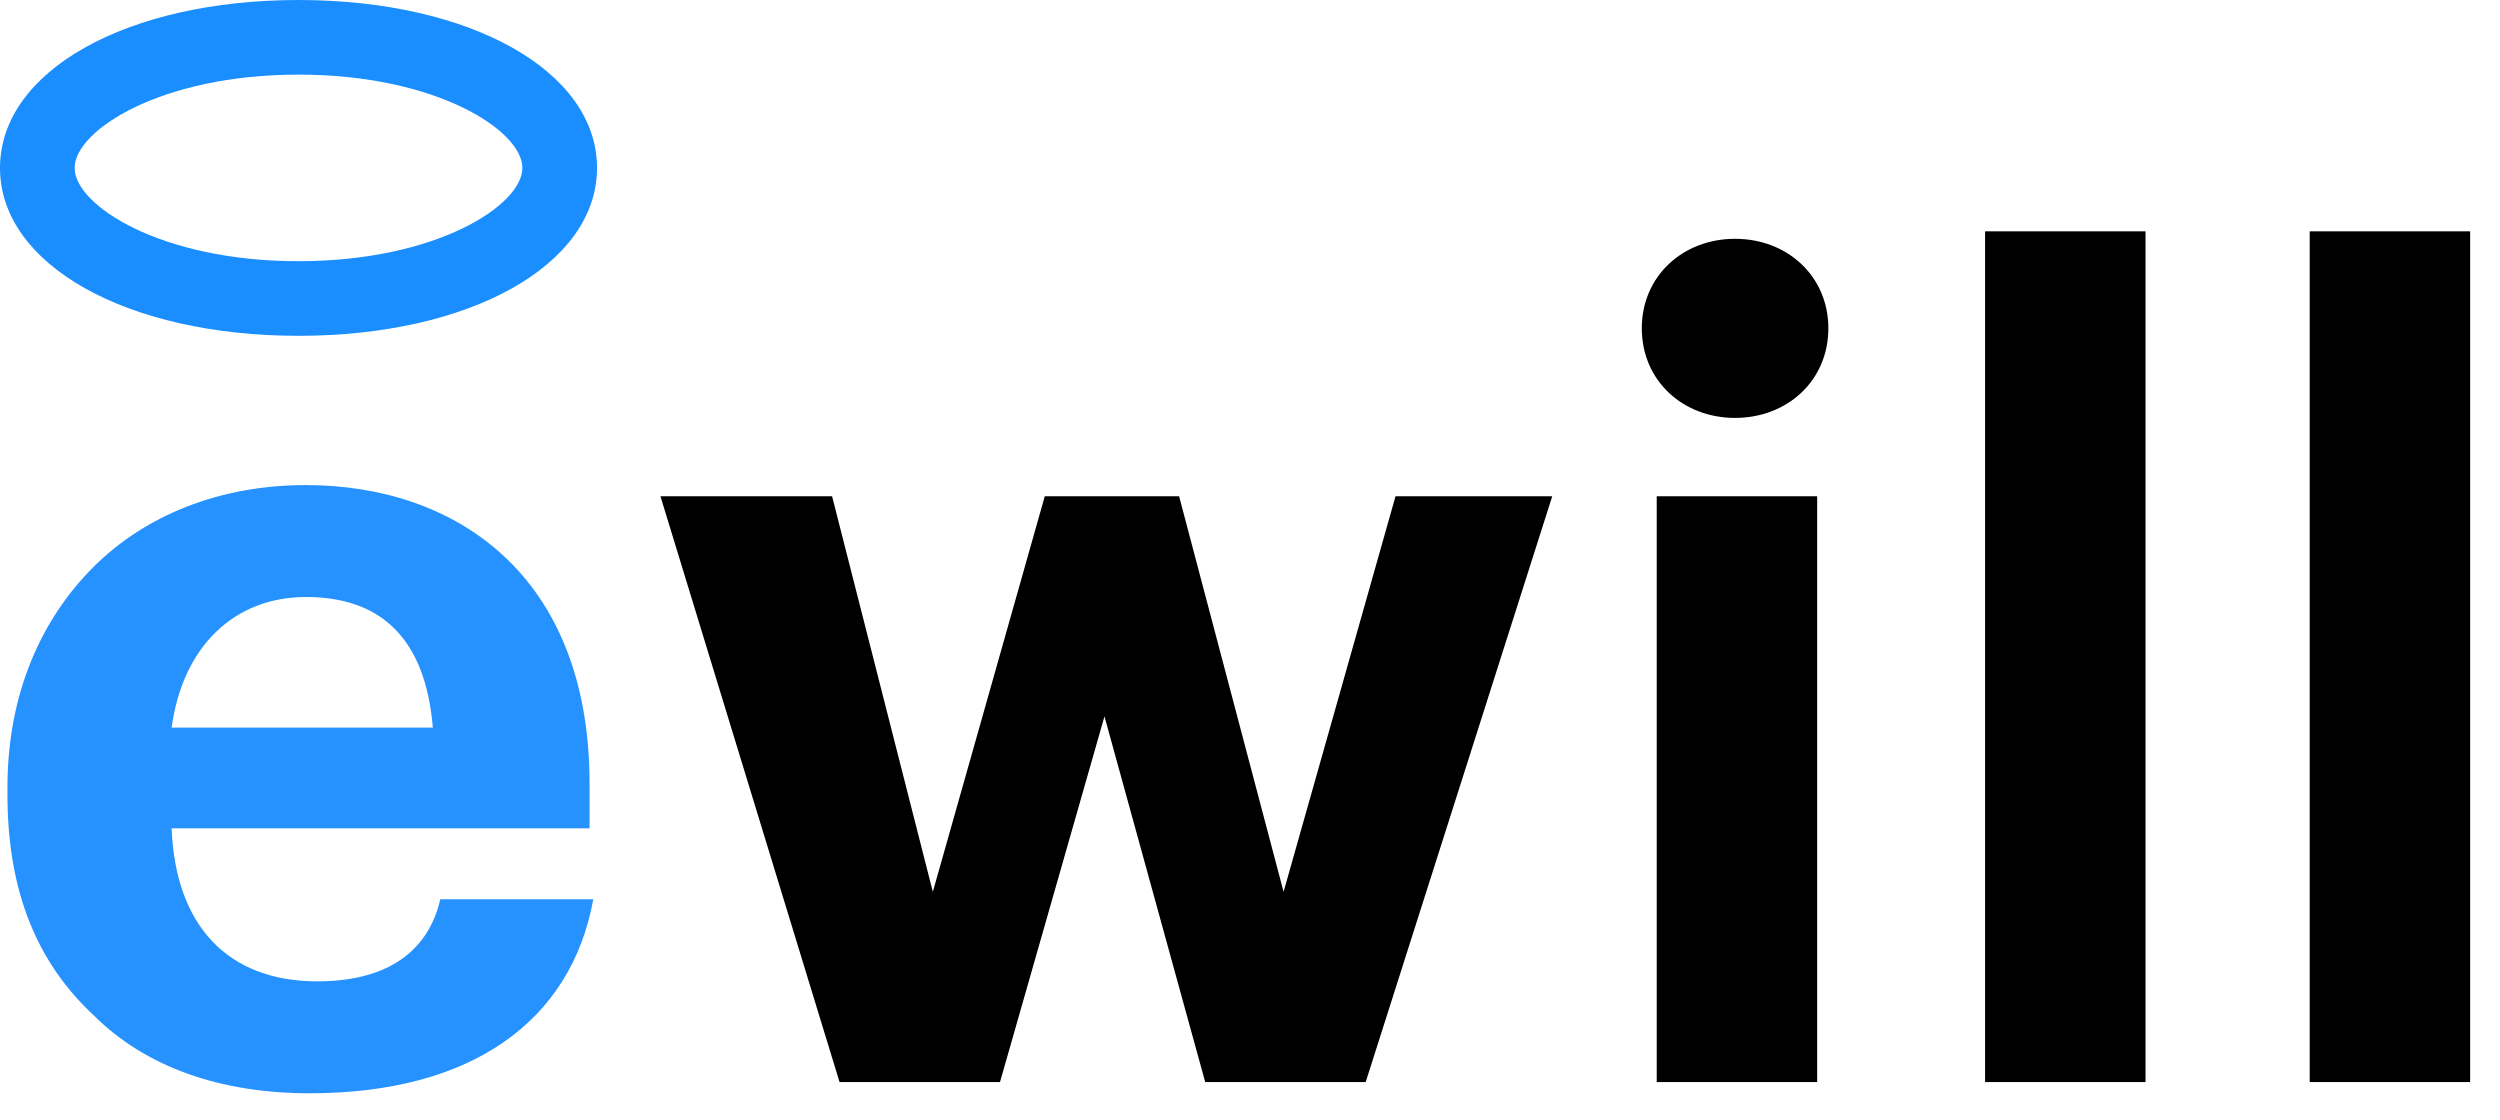
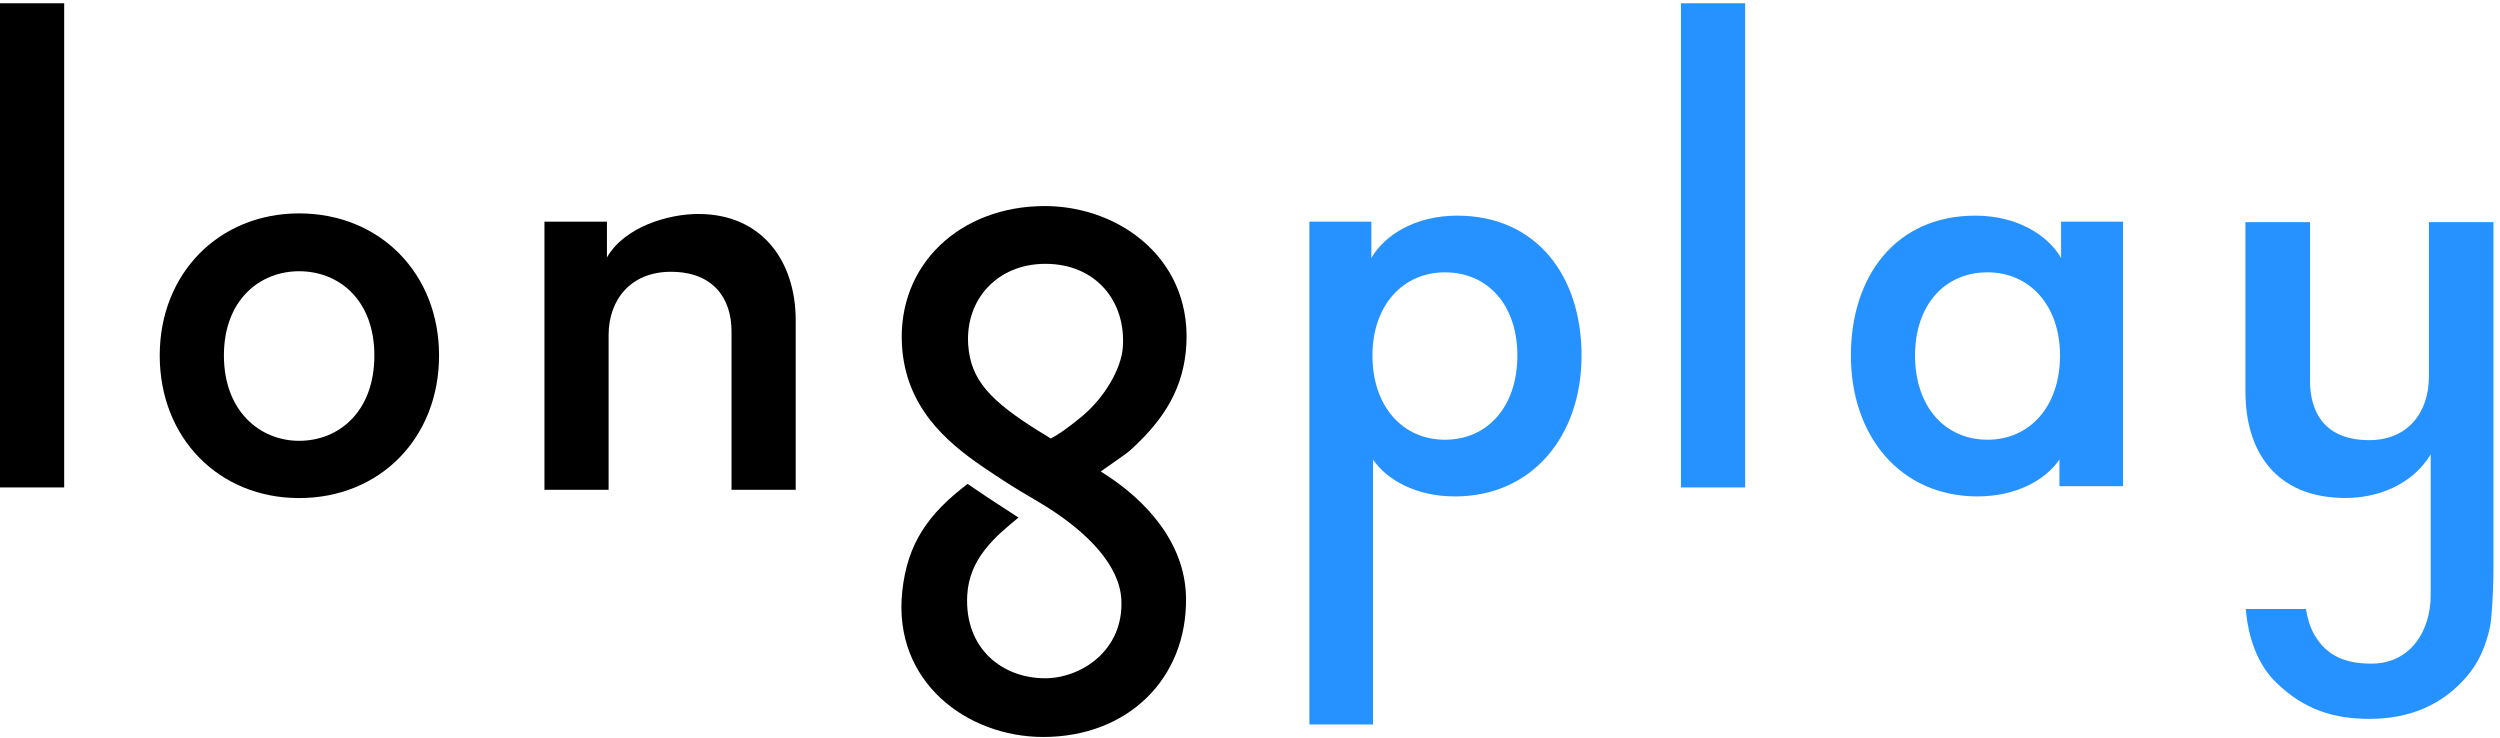
- <svg xmlns="http://www.w3.org/2000/svg" version="1.1" id="Layer_1" x="0px" y="0px" viewBox="0 0 67 30" style="enable-background:new 0 0 67 30;" xml:space="preserve">
-   <style type="text/css">
- 	.st0{fill:#1A8EFF;}
- 	.st1{fill:#2692FF;}
- </style>
-   <path class="st0" d="M8,0C3.4,0,0,1.9,0,4.5S3.4,9,8,9s8-1.9,8-4.5S12.6,0,8,0z M8,7C4.3,7,2,5.5,2,4.5S4.3,2,8,2s6,1.5,6,2.5  S11.7,7,8,7z" />
-   <path id="e" class="st1" d="M8.3,29.3c-2.4,0-4.4-0.7-5.8-2.1c-1.5-1.4-2.3-3.3-2.3-5.9v-0.2c0-2.5,0.9-4.5,2.3-5.9  c1.4-1.4,3.4-2.2,5.7-2.2c2,0,3.9,0.6,5.3,1.9s2.3,3.3,2.3,6.1v1.2H4.6c0.1,2.6,1.5,4.1,3.9,4.1c2,0,3-0.9,3.3-2.2h4.1  C15.3,27.4,12.6,29.3,8.3,29.3z M11.6,19.5c-0.2-2.4-1.4-3.5-3.4-3.5c-1.9,0-3.3,1.3-3.6,3.5H11.6z" />
-   <path id="will" d="M17.7,13.3h4.6L25,23.9l3-10.6h3.6l2.8,10.6l3-10.6h4.2L36.6,29h-4.3l-2.7-9.8L26.8,29h-4.3L17.7,13.3z   M46.5,11.2c-1.4,0-2.5-1-2.5-2.4s1.1-2.4,2.5-2.4s2.5,1,2.5,2.4S47.9,11.2,46.5,11.2z M44.4,13.3h4.3V29h-4.3V13.3z M53.2,6.2h4.3  V29h-4.3V6.2z M61.9,6.2h4.3V29h-4.3V6.2z" />
+ <svg xmlns="http://www.w3.org/2000/svg" width="156px" height="46px" viewBox="0 0 156 46" version="1.1">
+   <defs />
+   <g id="Page-1" stroke="none" stroke-width="1" fill="none" fill-rule="evenodd">
+     <g id="Main-Copy" transform="translate(-117, -34)">
+       <g id="Group-15" transform="translate(117, 34)">
+         <path d="M23.36,22.182 C23.36,18.713 21.151,16.925 18.665,16.925 C16.213,16.925 13.972,18.713 13.972,22.182 C13.972,25.65 16.213,27.507 18.665,27.507 C21.151,27.507 23.36,25.687 23.36,22.182 M27.397,22.182 C27.397,27.335 23.705,31.079 18.665,31.079 C13.66,31.079 9.967,27.335 9.967,22.182 C9.967,17.062 13.66,13.316 18.665,13.316 C23.705,13.316 27.397,17.062 27.397,22.182" id="Fill-1" fill="#000000" />
+         <path d="M37.977,30.565 L33.974,30.565 L33.974,13.833 L37.873,13.833 L37.873,16.065 C38.977,14.144 41.711,13.352 43.576,13.352 C47.554,13.352 49.652,16.306 49.652,19.983 L49.652,30.565 L45.647,30.565 L45.647,20.67 C45.647,18.609 44.499,16.96 41.863,16.96 C39.347,16.96 37.977,18.712 37.977,20.91 L37.977,30.565 Z" id="Fill-3" fill="#000000" />
+         <path d="M90.164,16.994 C87.539,16.994 85.641,19.055 85.641,22.182 C85.641,25.378 87.539,27.439 90.164,27.439 C92.821,27.439 94.684,25.378 94.684,22.182 C94.684,19.055 92.855,16.994 90.164,16.994 Z M81.707,45.205 L81.707,13.834 L85.572,13.834 L85.572,16.101 C86.4,14.656 88.335,13.456 90.923,13.456 C95.892,13.456 98.689,17.234 98.689,22.182 C98.689,27.199 95.618,30.977 90.785,30.977 C88.367,30.977 86.538,29.946 85.676,28.675 L85.676,45.205 L81.707,45.205 Z" id="Fill-5" fill="#2692FF" />
+         <path d="M119.5,22.182 C119.5,25.378 121.365,27.438 124.02,27.438 C126.647,27.438 128.545,25.378 128.545,22.182 C128.545,19.054 126.647,16.993 124.02,16.993 C121.329,16.993 119.5,19.054 119.5,22.182 Z M128.508,30.337 L128.508,28.675 C127.646,29.946 125.817,30.976 123.399,30.976 C118.568,30.976 115.495,27.198 115.495,22.182 C115.495,17.234 118.292,13.456 123.263,13.456 C125.851,13.456 127.784,14.658 128.612,16.1 L128.612,13.833 L132.479,13.833 L132.479,30.337 L128.508,30.337 Z" id="Fill-7" fill="#2692FF" />
+         <path d="M60.418,21.546 C60.211,18.724 62.207,16.463 65.232,16.463 C68.378,16.461 70.28,18.802 70.063,21.691 C69.965,23.008 68.922,24.83 67.465,26.023 C66.616,26.717 66.035,27.124 65.567,27.364 C65.274,27.175 65.038,27.028 64.908,26.958 C61.745,24.994 60.577,23.691 60.418,21.546 M69.072,29.671 C68.932,29.579 68.821,29.507 68.686,29.419 C69.285,28.99 70.283,28.318 70.488,28.133 C72.317,26.475 73.717,24.643 73.995,21.939 C74.568,16.297 69.94,12.857 65.192,12.858 C59.92,12.86 55.988,16.503 56.283,21.548 C56.507,25.351 58.986,27.532 61.288,29.102 C63.589,30.676 64.388,31.037 65.468,31.728 C67.891,33.283 69.873,35.29 69.973,37.437 C70.122,40.593 67.458,42.322 65.211,42.324 C62.581,42.324 60.178,40.505 60.355,37.145 C60.478,34.85 62.096,33.489 63.553,32.295 C62.523,31.638 61.001,30.634 60.382,30.194 C57.943,32.048 56.62,33.886 56.3,36.906 C55.7,42.547 60.353,45.991 65.102,45.987 C70.373,45.985 74.081,42.35 74.008,37.298 C73.956,33.737 71.319,31.133 69.072,29.671" id="Fill-9" fill="#000000" />
+         <polygon id="Fill-11" fill="#000000" points="0 30.416 4.005 30.416 4.005 0.204 0 0.204" />
+         <polygon id="Fill-13" fill="#2692FF" points="104.893 30.416 108.897 30.416 108.897 0.204 104.893 0.204" />
+         <path d="M155.591,13.86 L151.563,13.86 L151.563,23.515 C151.563,25.713 150.271,27.465 147.837,27.465 C145.141,27.465 144.144,25.816 144.144,23.755 L144.144,13.86 L140.115,13.86 L140.115,24.442 C140.115,28.119 141.967,31.073 146.359,31.073 C148.352,31.073 150.494,30.281 151.675,28.359 L151.675,37.125 C151.675,39.463 150.34,41.411 147.984,41.411 C146.497,41.411 145.247,41.024 144.432,39.635 C144.135,39.127 143.985,38.566 143.891,38.003 L140.134,38.003 C140.293,39.797 140.851,41.432 142.026,42.583 C143.801,44.317 145.686,44.857 147.854,44.857 C150.419,44.857 152.424,43.953 153.891,42.254 C154.669,41.371 155.114,40.325 155.382,39.096 C155.47,38.648 155.591,37.104 155.591,35.492 L155.591,13.86 Z" id="Fill-14" fill="#2692FF" />
+       </g>
+     </g>
+   </g>
</svg>
